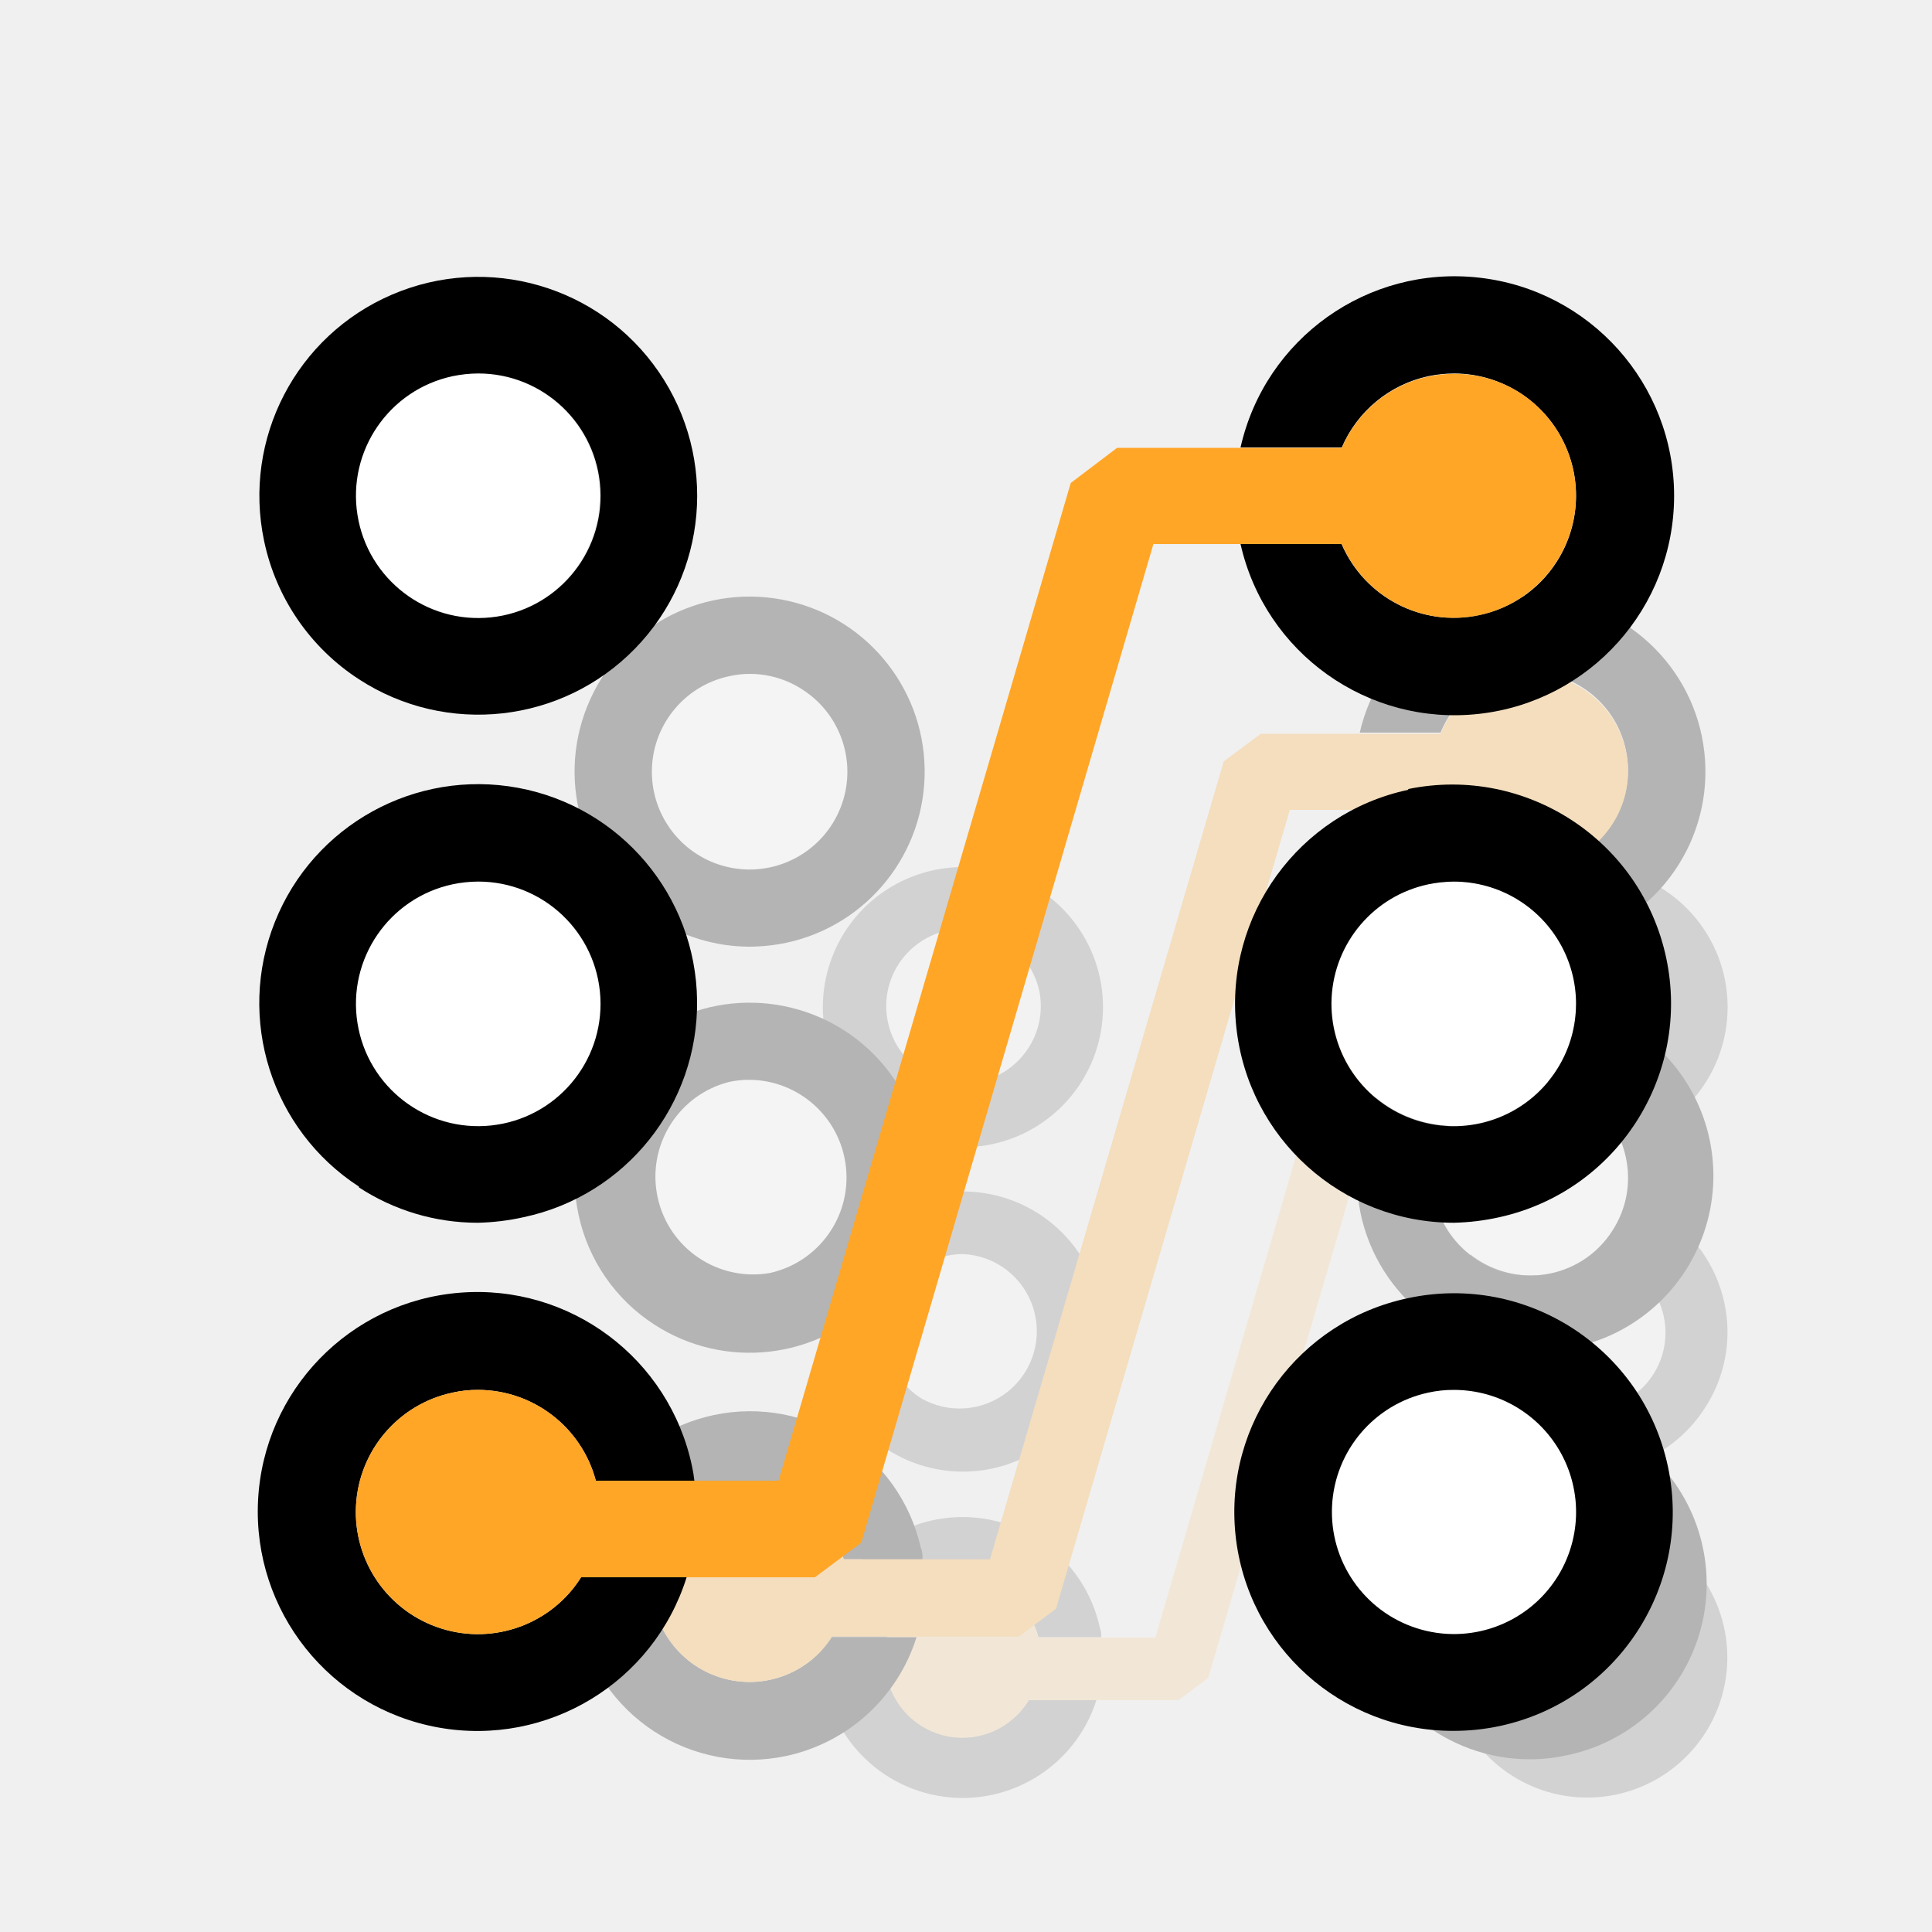
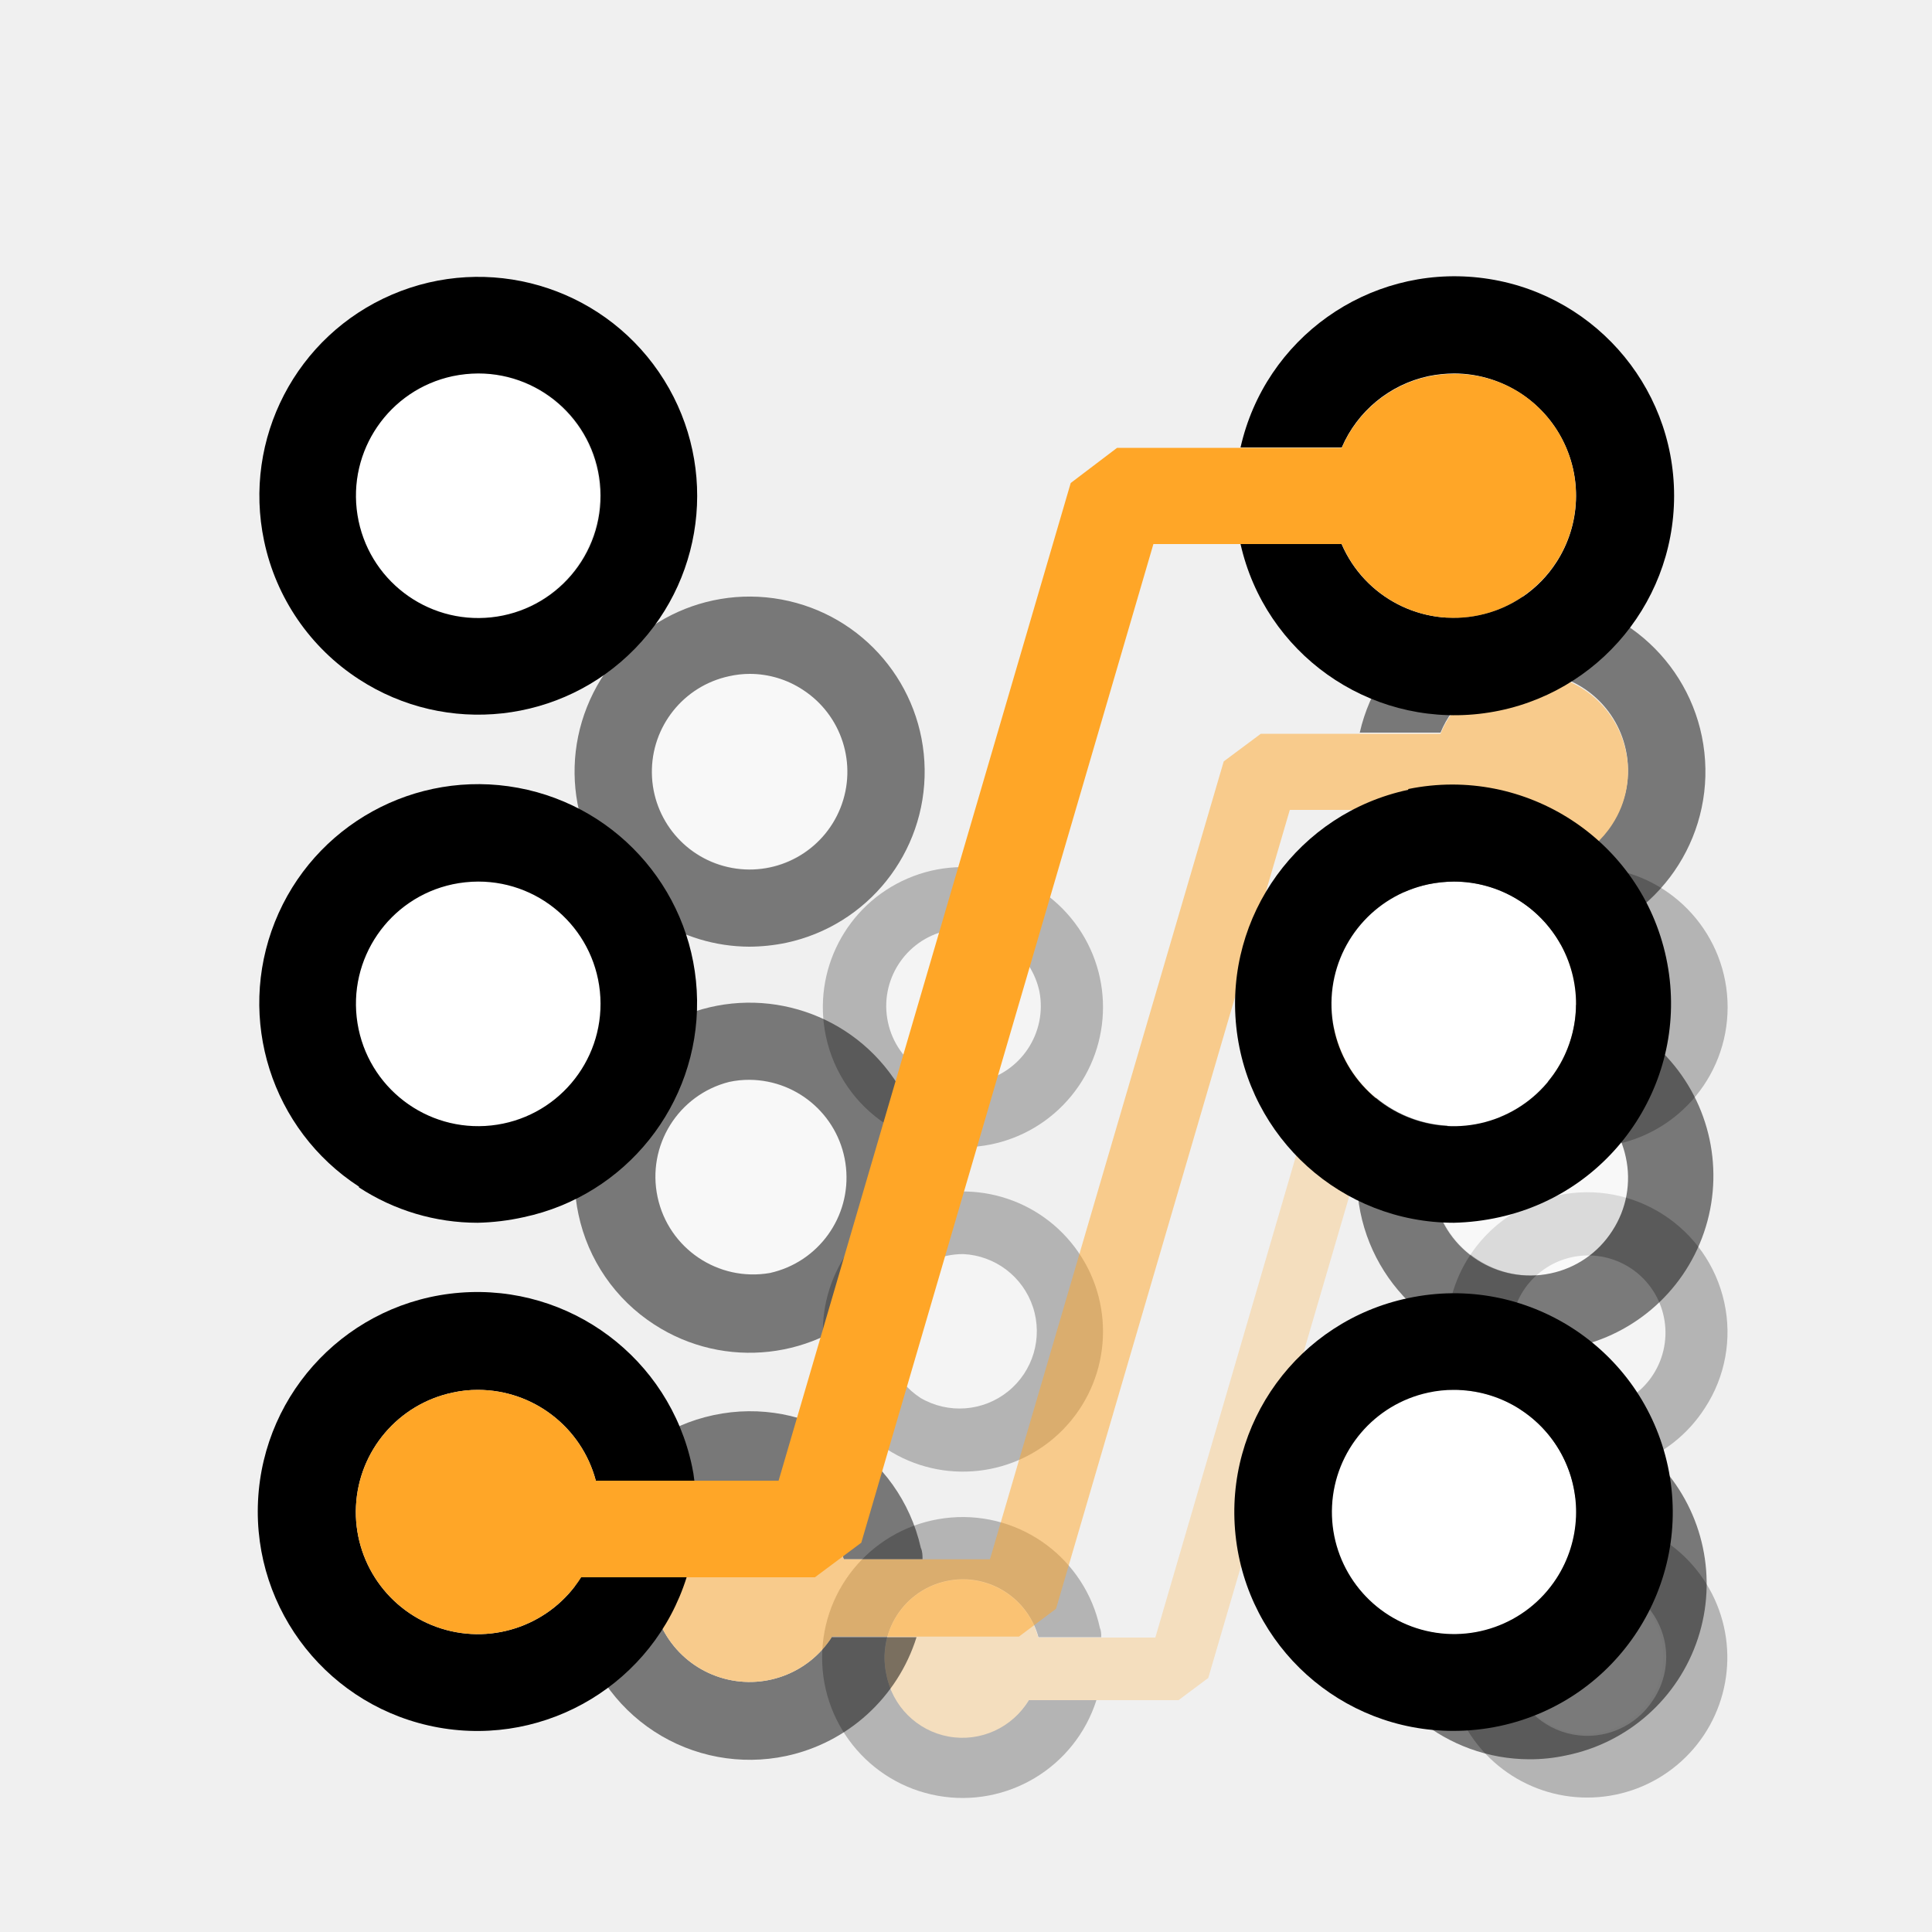
<svg xmlns="http://www.w3.org/2000/svg" viewBox="0 0 100 100">
  <defs>
-     <style>.cls-1{opacity:0.25;}.cls-2{opacity:0.5;}.cls-3{fill:#fff;}.cls-4{fill:#ffa627;}</style>
+     <style>.cls-1{opacity:0.25;}.cls-2{fill:#fff;}.cls-3{fill:#ffa627;}.cls-4{opacity:0.5;}</style>
  </defs>
-   <g id="icons_multi">
+   <g id="Layer_25" data-name="Layer 25">
    <g class="cls-1">
-       <g class="cls-2">
-         <path class="cls-3" d="M47.64,72.36a4,4,0,1,0,2.2-7.45A4.17,4.17,0,0,0,49,65a4.05,4.05,0,0,0-1.35,7.36Z" />
-         <path class="cls-3" d="M82.16,81.74a4,4,0,0,0-.84.09,4.07,4.07,0,0,0-3.12,4.81,4,4,0,1,0,4-4.9Z" />
-         <path class="cls-3" d="M50.68,56.08A4,4,0,0,0,52,48.73a4,4,0,0,0-2.19-.65,4.19,4.19,0,0,0-.86.09,4,4,0,1,0,1.69,7.91Z" />
-         <path class="cls-3" d="M82.16,64.91a4,4,0,0,0-.84.09,4,4,0,1,0,4.24,6.16,4,4,0,0,0,.56-3A4.06,4.06,0,0,0,82.16,64.91Z" />
-         <path d="M45.89,58.21a7.25,7.25,0,1,0-3.14-4.57A7.22,7.22,0,0,0,45.89,58.21Zm3.1-10a4.19,4.19,0,0,1,.86-.09,4.05,4.05,0,0,1,3.95,3.2A4,4,0,1,1,49,48.17Z" />
-         <path d="M45.89,75a7.25,7.25,0,1,0-3.14-4.57A7.22,7.22,0,0,0,45.89,75ZM49,65a4.17,4.17,0,0,1,.85-.09,4,4,0,1,1-2.2,7.45A4.05,4.05,0,0,1,49,65Z" />
-         <path d="M80.65,78.7a7.25,7.25,0,0,0-2.43,13.18A7.25,7.25,0,1,0,80.65,78.7ZM85.56,88a4.05,4.05,0,0,1-7.36-1.36,4.07,4.07,0,0,1,3.12-4.81,4,4,0,0,1,.84-.09,4.06,4.06,0,0,1,4,3.21A4,4,0,0,1,85.56,88Z" />
-         <path d="M80.65,61.87a7.25,7.25,0,1,0,7.6,11,7.17,7.17,0,0,0,1-5.45A7.26,7.26,0,0,0,80.65,61.87Zm4.91,9.29a4,4,0,1,1,.56-3A4,4,0,0,1,85.56,71.16Z" />
-         <path d="M78.45,50.53a4,4,0,0,1,2.87-2.36,4.05,4.05,0,0,1,3.05.56,4,4,0,1,1-5.92,5H75.1a7.25,7.25,0,1,0,0-3.2h3.35Z" />
-         <path d="M53.25,88a4,4,0,0,1-2.57,1.79,4,4,0,0,1-4.8-3.11A4.05,4.05,0,0,1,49,81.83a4.17,4.17,0,0,1,.85-.09,4.06,4.06,0,0,1,3.9,3H57c0-.16,0-.32-.07-.48A7.27,7.27,0,1,0,56.75,88h-3.5Z" />
-         <path class="cls-4" d="M76.75,53.73h1.7A4,4,0,0,0,83,56.08a4,4,0,0,0,1.36-7.35,4.05,4.05,0,0,0-3.05-.56,4,4,0,0,0-2.87,2.36H71l-1.54,1.15L59.8,84.76H53.74a4.06,4.06,0,0,0-3.9-3,4.17,4.17,0,0,0-.85.09,4.05,4.05,0,0,0-3.11,4.81A4,4,0,0,0,53.25,88H61l1.54-1.15,9.68-33.08h4.54Z" />
-       </g>
-       <path class="cls-3" d="M36,65.2a5.06,5.06,0,0,0,7.71-5.3,5.08,5.08,0,0,0-5-4,4.83,4.83,0,0,0-1.06.11,5.06,5.06,0,0,0-3.89,6A5,5,0,0,0,36,65.2Z" />
-       <path class="cls-3" d="M79.2,76.94a5.43,5.43,0,0,0-1,.11A5.06,5.06,0,1,0,80.26,87a5,5,0,0,0,3.19-2.2,5,5,0,0,0,.7-3.8A5.06,5.06,0,0,0,79.2,76.94Z" />
-       <path class="cls-3" d="M39.85,44.87a5.06,5.06,0,0,0,1.7-9.2,5,5,0,0,0-2.74-.82,4.88,4.88,0,0,0-1.07.12,5.06,5.06,0,0,0,2.11,9.9Z" />
-       <path class="cls-3" d="M79.2,55.9a4.75,4.75,0,0,0-1,.11,5.06,5.06,0,1,0,5.3,7.7,5,5,0,0,0,.7-3.81A5.06,5.06,0,0,0,79.2,55.9Z" />
+       <path class="cls-2" d="M47.64,72.36a4,4,0,1,0,2.2-7.45A4.17,4.17,0,0,0,49,65a4.05,4.05,0,0,0-1.35,7.36Z" />
+       <path class="cls-2" d="M82.16,81.74a4,4,0,0,0-.84.09,4.07,4.07,0,0,0-3.12,4.81,4,4,0,1,0,4-4.9Z" />
+       <path class="cls-2" d="M50.68,56.08A4,4,0,0,0,52,48.73a4,4,0,0,0-2.19-.65,4.19,4.19,0,0,0-.86.09,4,4,0,1,0,1.69,7.91Z" />
+       <path class="cls-2" d="M82.16,64.91a4,4,0,0,0-.84.09,4,4,0,1,0,4.24,6.16,4,4,0,0,0,.56-3A4.06,4.06,0,0,0,82.16,64.91Z" />
+       <path d="M45.89,58.21a7.25,7.25,0,1,0-3.14-4.57A7.22,7.22,0,0,0,45.89,58.21Zm3.1-10a4.19,4.19,0,0,1,.86-.09,4.05,4.05,0,0,1,3.95,3.2A4,4,0,1,1,49,48.17Z" />
+       <path d="M45.89,75a7.25,7.25,0,1,0-3.14-4.57A7.22,7.22,0,0,0,45.89,75ZM49,65a4.17,4.17,0,0,1,.85-.09,4,4,0,1,1-2.2,7.45A4.05,4.05,0,0,1,49,65Z" />
+       <path d="M80.65,78.7a7.25,7.25,0,0,0-2.43,13.18A7.25,7.25,0,1,0,80.65,78.7ZM85.56,88a4.05,4.05,0,0,1-7.36-1.36,4.07,4.07,0,0,1,3.12-4.81,4,4,0,0,1,.84-.09,4.06,4.06,0,0,1,4,3.21A4,4,0,0,1,85.56,88Z" />
+       <path d="M80.65,61.87a7.25,7.25,0,1,0,7.6,11,7.17,7.17,0,0,0,1-5.45A7.26,7.26,0,0,0,80.65,61.87Zm4.91,9.29a4,4,0,1,1,.56-3A4,4,0,0,1,85.56,71.16Z" />
+       <path d="M78.45,50.53a4,4,0,0,1,2.87-2.36,4.05,4.05,0,0,1,3.05.56,4,4,0,1,1-5.92,5H75.1a7.25,7.25,0,1,0,0-3.2h3.35Z" />
+       <path d="M53.25,88a4,4,0,0,1-2.57,1.79,4,4,0,0,1-4.8-3.11A4.05,4.05,0,0,1,49,81.83a4.17,4.17,0,0,1,.85-.09,4.06,4.06,0,0,1,3.9,3H57c0-.16,0-.32-.07-.48A7.27,7.27,0,1,0,56.75,88h-3.5Z" />
+       <path class="cls-3" d="M76.75,53.73h1.7A4,4,0,0,0,83,56.08a4,4,0,0,0,1.36-7.35,4.05,4.05,0,0,0-3.05-.56,4,4,0,0,0-2.87,2.36H71l-1.54,1.15L59.8,84.76H53.74a4.06,4.06,0,0,0-3.9-3,4.17,4.17,0,0,0-.85.09,4.05,4.05,0,0,0-3.11,4.81A4,4,0,0,0,53.25,88H61l1.54-1.15,9.68-33.08h4.54Z" />
+     </g>
+   </g>
+   <g id="icons_50" data-name="icons 50">
+     <g class="cls-4">
+       <path class="cls-2" d="M36,65.2a5.06,5.06,0,0,0,7.71-5.3,5.08,5.08,0,0,0-5-4,4.83,4.83,0,0,0-1.06.11,5.06,5.06,0,0,0-3.89,6A5,5,0,0,0,36,65.2Z" />
+       <path class="cls-2" d="M79.2,76.94a5.43,5.43,0,0,0-1,.11A5.06,5.06,0,1,0,80.26,87a5,5,0,0,0,3.19-2.2,5,5,0,0,0,.7-3.8A5.06,5.06,0,0,0,79.2,76.94Z" />
+       <path class="cls-2" d="M39.85,44.87a5.06,5.06,0,0,0,1.7-9.2,5,5,0,0,0-2.74-.82,4.88,4.88,0,0,0-1.07.12,5.06,5.06,0,0,0,2.11,9.9Z" />
+       <path class="cls-2" d="M79.2,55.9a4.75,4.75,0,0,0-1,.11,5.06,5.06,0,1,0,5.3,7.7,5,5,0,0,0,.7-3.81A5.06,5.06,0,0,0,79.2,55.9Z" />
      <path d="M33.87,47.52A9,9,0,0,0,38.78,49a9.61,9.61,0,0,0,1.91-.2,9.06,9.06,0,1,0-6.82-1.26ZM37.74,35a4.88,4.88,0,0,1,1.07-.12,5,5,0,0,1,2.74.82,5.06,5.06,0,1,1-3.81-.7Z" />
      <path d="M33.87,68.56a9.06,9.06,0,1,0-3.93-5.71A9,9,0,0,0,33.87,68.56ZM37.74,56a4.83,4.83,0,0,1,1.06-.11,5.06,5.06,0,0,1,1.05,10A5.06,5.06,0,0,1,37.74,56Z" />
      <path d="M77.31,73.14a9.08,9.08,0,0,0-7,10.75,9.08,9.08,0,0,0,8.84,7.17,8.79,8.79,0,0,0,1.91-.2,9.06,9.06,0,1,0-3.78-17.72Zm6.14,11.61a5.06,5.06,0,0,1-7,1.5,5.06,5.06,0,0,1,1.7-9.2,5.43,5.43,0,0,1,1-.11,5.06,5.06,0,0,1,5,4A5,5,0,0,1,83.45,84.75Z" />
      <path d="M77.31,52.1A9.06,9.06,0,0,0,79.2,70a8.67,8.67,0,0,0,1.89-.2A9.06,9.06,0,1,0,77.31,52.1Zm6.14,11.61a5,5,0,0,1-3.19,2.2A5.06,5.06,0,1,1,78.15,56a4.75,4.75,0,0,1,1-.11,5.06,5.06,0,0,1,5,4A5,5,0,0,1,83.45,63.71Z" />
      <path d="M74.56,37.92a5,5,0,0,1,3.59-3,4.79,4.79,0,0,1,1.06-.12,5.06,5.06,0,0,1,4.94,4,5,5,0,0,1-.7,3.81,5.05,5.05,0,0,1-8.89-.75H70.37A9.08,9.08,0,0,0,79.2,49a9.34,9.34,0,0,0,1.89-.2A9.06,9.06,0,1,0,70.38,37.92h4.18Z" />
      <path d="M43.07,84.71a5.06,5.06,0,1,1-5.33-7.66,5.53,5.53,0,0,1,1.06-.11,5.06,5.06,0,0,1,4.87,3.77h4.08c0-.2,0-.4-.09-.6a9.06,9.06,0,0,0-17.72,3.78,9.06,9.06,0,0,0,10.75,7,9.06,9.06,0,0,0,6.75-6.15H43.07Z" />
-       <path class="cls-4" d="M72.44,41.92h2.12a5.05,5.05,0,0,0,8.89.75,5,5,0,0,0,.7-3.81,5.06,5.06,0,0,0-4.94-4,4.79,4.79,0,0,0-1.06.12,5,5,0,0,0-3.59,3h-9.3l-1.92,1.43L51.24,80.71H43.67a5.06,5.06,0,0,0-4.87-3.77,5.53,5.53,0,0,0-1.06.11,5.06,5.06,0,1,0,5.33,7.66h9.67l1.92-1.44,12.1-41.35h5.68Z" />
+       <path class="cls-3" d="M72.44,41.92h2.12a5.05,5.05,0,0,0,8.89.75,5,5,0,0,0,.7-3.81,5.06,5.06,0,0,0-4.94-4,4.79,4.79,0,0,0-1.06.12,5,5,0,0,0-3.59,3h-9.3l-1.92,1.43L51.24,80.71H43.67a5.06,5.06,0,0,0-4.87-3.77,5.53,5.53,0,0,0-1.06.11,5.06,5.06,0,1,0,5.33,7.66h9.67l1.92-1.44,12.1-41.35h5.68Z" />
    </g>
  </g>
  <g id="icons">
-     <path class="cls-3" d="M21.3,57.27a6.33,6.33,0,1,0,3.45-11.64,6.58,6.58,0,0,0-1.32.14,6.33,6.33,0,0,0-2.13,11.5Z" />
-     <path class="cls-3" d="M75.26,71.94a6.08,6.08,0,0,0-1.33.14,6.33,6.33,0,1,0,1.33-.14Z" />
-     <path class="cls-3" d="M26.07,31.84a6.33,6.33,0,0,0-1.31-12.51,6.68,6.68,0,0,0-1.33.14,6.32,6.32,0,1,0,2.64,12.37Z" />
-     <path class="cls-3" d="M75.26,45.63a6.76,6.76,0,0,0-1.33.14,6.32,6.32,0,1,0,1.33-.14Z" />
+     <path class="cls-2" d="M21.3,57.27a6.33,6.33,0,1,0,3.45-11.64,6.58,6.58,0,0,0-1.32.14,6.33,6.33,0,0,0-2.13,11.5Z" />
+     <path class="cls-2" d="M75.26,71.94a6.08,6.08,0,0,0-1.33.14,6.33,6.33,0,1,0,1.33-.14Z" />
+     <path class="cls-2" d="M26.07,31.84a6.33,6.33,0,0,0-1.31-12.51,6.68,6.68,0,0,0-1.33.14,6.32,6.32,0,1,0,2.64,12.37Z" />
+     <path class="cls-2" d="M75.26,45.63a6.76,6.76,0,0,0-1.33.14,6.32,6.32,0,1,0,1.33-.14Z" />
    <path d="M18.58,35.16A11.33,11.33,0,1,0,13.67,28,11.3,11.3,0,0,0,18.58,35.16Zm4.85-15.69a6.68,6.68,0,0,1,1.33-.14,6.33,6.33,0,1,1-1.33.14Z" />
    <path d="M18.58,61.46a11.22,11.22,0,0,0,6.14,1.83A12.13,12.13,0,0,0,27.11,63a11.33,11.33,0,1,0-8.53-1.58Zm4.85-15.69a6.58,6.58,0,0,1,1.32-.14,6.33,6.33,0,1,1-1.32.14Z" />
    <path d="M72.89,67.19a11.32,11.32,0,0,0,2.34,22.4,11.49,11.49,0,0,0,2.39-.25,11.32,11.32,0,0,0-4.73-22.15ZM80.56,81.7a6.32,6.32,0,1,1-6.63-9.62,6.08,6.08,0,0,1,1.33-.14,6.32,6.32,0,0,1,5.3,9.76Z" />
    <path d="M72.89,40.88a11.33,11.33,0,0,0,2.36,22.41A12.08,12.08,0,0,0,77.62,63a11.33,11.33,0,0,0-4.73-22.16ZM80.56,55.4a6.33,6.33,0,1,1-6.63-9.63,6.76,6.76,0,0,1,1.33-.14,6.33,6.33,0,0,1,5.3,9.77Z" />
    <path d="M69.45,23.16a6.33,6.33,0,0,1,4.48-3.69,6.85,6.85,0,0,1,1.34-.14,6.33,6.33,0,0,1,5.29,9.77,6.25,6.25,0,0,1-4,2.74,6.32,6.32,0,0,1-7.12-3.68H64.21a11.36,11.36,0,1,0,0-5h5.23Z" />
    <path d="M30.08,81.64a6.32,6.32,0,1,1-6.65-9.56,5.92,5.92,0,0,1,1.32-.14,6.32,6.32,0,0,1,6.09,4.7h5.1a6.69,6.69,0,0,0-.12-.74,11.36,11.36,0,1,0-.28,5.74H30.08Z" />
-     <path class="cls-4" d="M66.8,28.16h2.65a6.32,6.32,0,0,0,7.12,3.68A6.33,6.33,0,0,0,78.7,20.35a6.31,6.31,0,0,0-3.43-1,6.85,6.85,0,0,0-1.34.14,6.33,6.33,0,0,0-4.48,3.69H57.82L55.42,25,40.3,76.64H30.84a6.32,6.32,0,0,0-6.09-4.7,5.92,5.92,0,0,0-1.32.14,6.32,6.32,0,1,0,6.65,9.56h12.1l2.4-1.79L59.7,28.16h7.1Z" />
+     <path class="cls-3" d="M66.8,28.16h2.65a6.32,6.32,0,0,0,7.12,3.68A6.33,6.33,0,0,0,78.7,20.35a6.31,6.31,0,0,0-3.43-1,6.85,6.85,0,0,0-1.34.14,6.33,6.33,0,0,0-4.48,3.69H57.82L55.42,25,40.3,76.64H30.84a6.32,6.32,0,0,0-6.09-4.7,5.92,5.92,0,0,0-1.32.14,6.32,6.32,0,1,0,6.65,9.56h12.1l2.4-1.79L59.7,28.16h7.1Z" />
  </g>
</svg>
